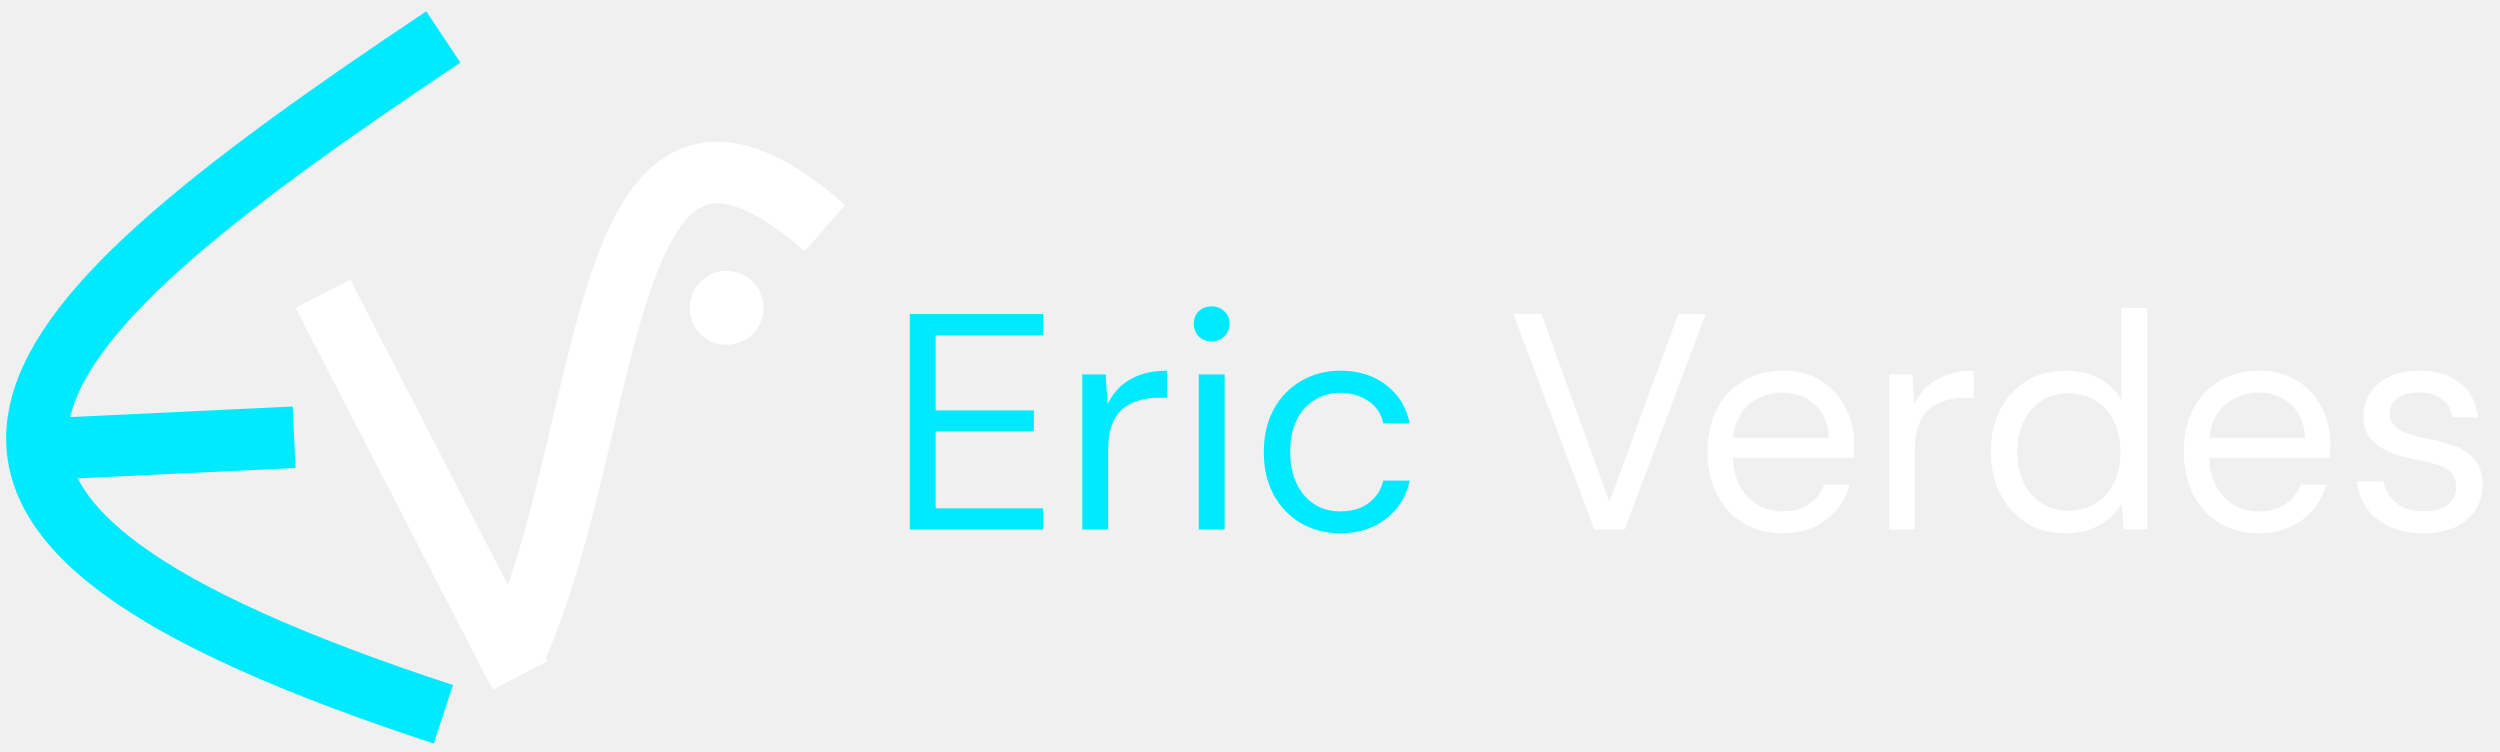
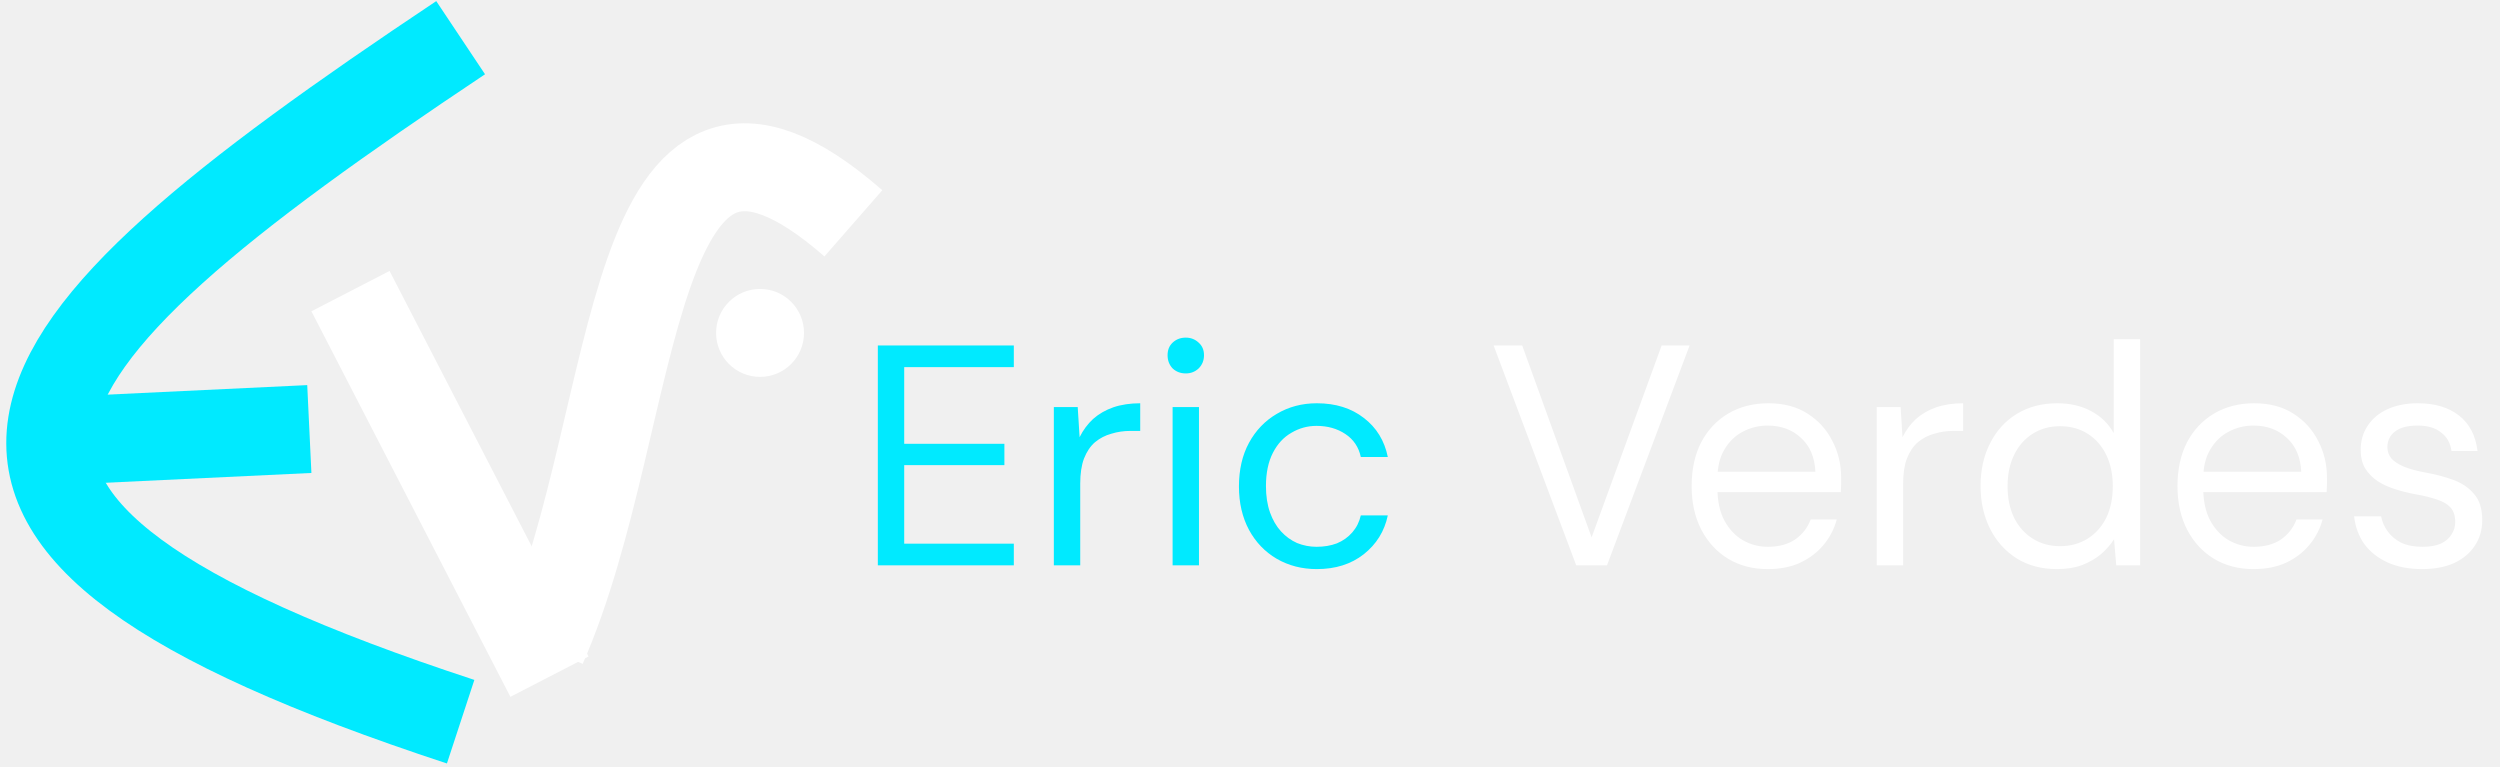
- <svg xmlns="http://www.w3.org/2000/svg" width="203" height="61" viewBox="0 0 203 61" fill="none">
-   <path d="M73.875 43V25.5H84.7V27.225H75.975V33.325H83.95V35.025H75.975V41.275H84.7V43H73.875ZM87.886 43V30.4H89.786L89.936 32.8C90.219 32.233 90.577 31.75 91.011 31.35C91.461 30.95 91.994 30.642 92.611 30.425C93.244 30.208 93.961 30.1 94.761 30.1V32.3H93.986C93.452 32.3 92.944 32.375 92.461 32.525C91.977 32.658 91.544 32.883 91.161 33.2C90.794 33.517 90.502 33.95 90.286 34.5C90.086 35.033 89.986 35.7 89.986 36.5V43H87.886ZM97.339 43V30.4H99.439V43H97.339ZM98.389 27.725C97.972 27.725 97.622 27.592 97.339 27.325C97.072 27.042 96.939 26.692 96.939 26.275C96.939 25.858 97.072 25.525 97.339 25.275C97.622 25.008 97.972 24.875 98.389 24.875C98.789 24.875 99.13 25.008 99.414 25.275C99.697 25.525 99.839 25.858 99.839 26.275C99.839 26.692 99.697 27.042 99.414 27.325C99.13 27.592 98.789 27.725 98.389 27.725ZM108.82 43.3C107.636 43.3 106.57 43.025 105.62 42.475C104.686 41.925 103.953 41.158 103.42 40.175C102.886 39.175 102.62 38.025 102.62 36.725C102.62 35.392 102.886 34.233 103.42 33.25C103.953 32.267 104.686 31.5 105.62 30.95C106.57 30.383 107.636 30.1 108.82 30.1C110.32 30.1 111.57 30.492 112.57 31.275C113.57 32.042 114.203 33.075 114.47 34.375H112.32C112.153 33.592 111.745 32.983 111.095 32.55C110.445 32.117 109.678 31.9 108.795 31.9C108.078 31.9 107.411 32.083 106.795 32.45C106.178 32.8 105.686 33.333 105.32 34.05C104.953 34.767 104.77 35.65 104.77 36.7C104.77 37.483 104.878 38.183 105.095 38.8C105.311 39.4 105.603 39.9 105.97 40.3C106.336 40.7 106.761 41.008 107.245 41.225C107.745 41.425 108.261 41.525 108.795 41.525C109.395 41.525 109.936 41.433 110.42 41.25C110.903 41.05 111.311 40.758 111.645 40.375C111.978 39.992 112.203 39.542 112.32 39.025H114.47C114.203 40.292 113.561 41.325 112.545 42.125C111.545 42.908 110.303 43.3 108.82 43.3Z" fill="#00EAFF" />
-   <path d="M129.467 43L122.892 25.5H125.167L130.692 40.775L136.267 25.5H138.492L131.917 43H129.467ZM144.705 43.3C143.521 43.3 142.471 43.025 141.555 42.475C140.655 41.925 139.946 41.158 139.43 40.175C138.913 39.175 138.655 38.017 138.655 36.7C138.655 35.367 138.905 34.208 139.405 33.225C139.921 32.242 140.638 31.475 141.555 30.925C142.488 30.375 143.555 30.1 144.755 30.1C145.988 30.1 147.03 30.375 147.88 30.925C148.746 31.475 149.405 32.2 149.855 33.1C150.321 33.983 150.555 34.958 150.555 36.025C150.555 36.192 150.555 36.367 150.555 36.55C150.555 36.733 150.546 36.942 150.53 37.175H140.23V35.55H148.505C148.455 34.4 148.071 33.5 147.355 32.85C146.655 32.2 145.771 31.875 144.705 31.875C143.988 31.875 143.321 32.042 142.705 32.375C142.105 32.692 141.621 33.167 141.255 33.8C140.888 34.417 140.705 35.192 140.705 36.125V36.825C140.705 37.858 140.888 38.725 141.255 39.425C141.638 40.125 142.13 40.65 142.73 41C143.346 41.35 144.005 41.525 144.705 41.525C145.588 41.525 146.313 41.333 146.88 40.95C147.463 40.55 147.88 40.017 148.13 39.35H150.205C150.005 40.1 149.655 40.775 149.155 41.375C148.655 41.975 148.03 42.45 147.28 42.8C146.546 43.133 145.688 43.3 144.705 43.3ZM153.389 43V30.4H155.289L155.439 32.8C155.722 32.233 156.08 31.75 156.514 31.35C156.964 30.95 157.497 30.642 158.114 30.425C158.747 30.208 159.464 30.1 160.264 30.1V32.3H159.489C158.955 32.3 158.447 32.375 157.964 32.525C157.48 32.658 157.047 32.883 156.664 33.2C156.297 33.517 156.005 33.95 155.789 34.5C155.589 35.033 155.489 35.7 155.489 36.5V43H153.389ZM167.728 43.3C166.511 43.3 165.444 43.017 164.528 42.45C163.611 41.867 162.903 41.075 162.403 40.075C161.903 39.075 161.653 37.942 161.653 36.675C161.653 35.408 161.903 34.283 162.403 33.3C162.903 32.3 163.611 31.517 164.528 30.95C165.461 30.383 166.536 30.1 167.753 30.1C168.786 30.1 169.686 30.308 170.453 30.725C171.236 31.142 171.836 31.725 172.253 32.475V25H174.353V43H172.453L172.278 40.925C172.011 41.342 171.669 41.733 171.253 42.1C170.836 42.45 170.336 42.742 169.753 42.975C169.169 43.192 168.494 43.3 167.728 43.3ZM167.978 41.475C168.811 41.475 169.544 41.275 170.178 40.875C170.811 40.475 171.303 39.925 171.653 39.225C172.003 38.508 172.178 37.667 172.178 36.7C172.178 35.75 172.003 34.917 171.653 34.2C171.303 33.483 170.811 32.925 170.178 32.525C169.544 32.125 168.811 31.925 167.978 31.925C167.161 31.925 166.436 32.125 165.803 32.525C165.169 32.925 164.678 33.483 164.328 34.2C163.978 34.917 163.803 35.75 163.803 36.7C163.803 37.667 163.978 38.508 164.328 39.225C164.678 39.925 165.169 40.475 165.803 40.875C166.436 41.275 167.161 41.475 167.978 41.475ZM183.377 43.3C182.193 43.3 181.143 43.025 180.227 42.475C179.327 41.925 178.618 41.158 178.102 40.175C177.585 39.175 177.327 38.017 177.327 36.7C177.327 35.367 177.577 34.208 178.077 33.225C178.593 32.242 179.31 31.475 180.227 30.925C181.16 30.375 182.227 30.1 183.427 30.1C184.66 30.1 185.702 30.375 186.552 30.925C187.418 31.475 188.077 32.2 188.527 33.1C188.993 33.983 189.227 34.958 189.227 36.025C189.227 36.192 189.227 36.367 189.227 36.55C189.227 36.733 189.218 36.942 189.202 37.175H178.902V35.55H187.177C187.127 34.4 186.743 33.5 186.027 32.85C185.327 32.2 184.443 31.875 183.377 31.875C182.66 31.875 181.993 32.042 181.377 32.375C180.777 32.692 180.293 33.167 179.927 33.8C179.56 34.417 179.377 35.192 179.377 36.125V36.825C179.377 37.858 179.56 38.725 179.927 39.425C180.31 40.125 180.802 40.65 181.402 41C182.018 41.35 182.677 41.525 183.377 41.525C184.26 41.525 184.985 41.333 185.552 40.95C186.135 40.55 186.552 40.017 186.802 39.35H188.877C188.677 40.1 188.327 40.775 187.827 41.375C187.327 41.975 186.702 42.45 185.952 42.8C185.218 43.133 184.36 43.3 183.377 43.3ZM196.811 43.3C195.761 43.3 194.844 43.125 194.061 42.775C193.294 42.425 192.677 41.942 192.211 41.325C191.761 40.692 191.486 39.95 191.386 39.1H193.536C193.619 39.533 193.794 39.933 194.061 40.3C194.327 40.667 194.686 40.967 195.136 41.2C195.602 41.417 196.169 41.525 196.836 41.525C197.419 41.525 197.902 41.442 198.286 41.275C198.669 41.092 198.952 40.85 199.136 40.55C199.336 40.25 199.436 39.925 199.436 39.575C199.436 39.058 199.311 38.667 199.061 38.4C198.827 38.133 198.477 37.925 198.011 37.775C197.544 37.608 196.977 37.467 196.311 37.35C195.761 37.25 195.219 37.117 194.686 36.95C194.152 36.783 193.677 36.567 193.261 36.3C192.844 36.017 192.511 35.675 192.261 35.275C192.027 34.875 191.911 34.383 191.911 33.8C191.911 33.083 192.094 32.45 192.461 31.9C192.827 31.333 193.352 30.892 194.036 30.575C194.736 30.258 195.544 30.1 196.461 30.1C197.811 30.1 198.902 30.425 199.736 31.075C200.569 31.725 201.061 32.667 201.211 33.9H199.136C199.052 33.267 198.777 32.775 198.311 32.425C197.861 32.058 197.236 31.875 196.436 31.875C195.652 31.875 195.052 32.033 194.636 32.35C194.236 32.667 194.036 33.083 194.036 33.6C194.036 33.933 194.144 34.233 194.361 34.5C194.594 34.75 194.927 34.967 195.361 35.15C195.811 35.333 196.361 35.483 197.011 35.6C197.844 35.75 198.602 35.95 199.286 36.2C199.969 36.45 200.519 36.825 200.936 37.325C201.369 37.808 201.586 38.5 201.586 39.4C201.586 40.183 201.386 40.867 200.986 41.45C200.602 42.033 200.052 42.492 199.336 42.825C198.619 43.142 197.777 43.3 196.811 43.3Z" fill="white" />
-   <path d="M36 3C-2.423 28.622 -13.246 41.831 36 58" stroke="#00EAFF" stroke-width="5" />
-   <line x1="2.881" y1="36.503" x2="23.881" y2="35.503" stroke="#00EAFF" stroke-width="5" />
-   <line x1="26.222" y1="23.853" x2="42.222" y2="54.853" stroke="white" stroke-width="5" />
-   <path d="M41.986 52.519C50.158 33.937 48.354 2.228 66.986 18.519" stroke="white" stroke-width="5" />
-   <circle cx="59" cy="25" r="3" fill="white" />
+ <svg xmlns="http://www.w3.org/2000/svg" width="199" height="61" viewBox="0 0 199 61" fill="none">
+   <path d="M69.875 45V27.5H80.7V29.225H71.975V35.325H79.95V37.025H71.975V43.275H80.7V45H69.875ZM83.886 45V32.4H85.786L85.936 34.8C86.219 34.233 86.577 33.75 87.011 33.35C87.461 32.95 87.994 32.642 88.611 32.425C89.244 32.208 89.961 32.1 90.761 32.1V34.3H89.986C89.452 34.3 88.944 34.375 88.461 34.525C87.977 34.658 87.544 34.883 87.161 35.2C86.794 35.517 86.502 35.95 86.286 36.5C86.086 37.033 85.986 37.7 85.986 38.5V45H83.886ZM93.339 45V32.4H95.439V45H93.339ZM94.389 29.725C93.972 29.725 93.622 29.592 93.339 29.325C93.072 29.042 92.939 28.692 92.939 28.275C92.939 27.858 93.072 27.525 93.339 27.275C93.622 27.008 93.972 26.875 94.389 26.875C94.789 26.875 95.13 27.008 95.414 27.275C95.697 27.525 95.839 27.858 95.839 28.275C95.839 28.692 95.697 29.042 95.414 29.325C95.13 29.592 94.789 29.725 94.389 29.725ZM104.82 45.3C103.636 45.3 102.57 45.025 101.62 44.475C100.686 43.925 99.953 43.158 99.419 42.175C98.886 41.175 98.62 40.025 98.62 38.725C98.62 37.392 98.886 36.233 99.419 35.25C99.953 34.267 100.686 33.5 101.62 32.95C102.57 32.383 103.636 32.1 104.82 32.1C106.32 32.1 107.57 32.492 108.57 33.275C109.57 34.042 110.203 35.075 110.47 36.375H108.32C108.153 35.592 107.745 34.983 107.095 34.55C106.445 34.117 105.678 33.9 104.795 33.9C104.078 33.9 103.411 34.083 102.795 34.45C102.178 34.8 101.686 35.333 101.32 36.05C100.953 36.767 100.77 37.65 100.77 38.7C100.77 39.483 100.878 40.183 101.095 40.8C101.311 41.4 101.603 41.9 101.97 42.3C102.336 42.7 102.761 43.008 103.245 43.225C103.745 43.425 104.261 43.525 104.795 43.525C105.395 43.525 105.936 43.433 106.42 43.25C106.903 43.05 107.311 42.758 107.645 42.375C107.978 41.992 108.203 41.542 108.32 41.025H110.47C110.203 42.292 109.561 43.325 108.545 44.125C107.545 44.908 106.303 45.3 104.82 45.3Z" fill="#00EAFF" />
+   <path d="M125.467 45L118.892 27.5H121.167L126.692 42.775L132.267 27.5H134.492L127.917 45H125.467ZM140.705 45.3C139.521 45.3 138.471 45.025 137.555 44.475C136.655 43.925 135.946 43.158 135.43 42.175C134.913 41.175 134.655 40.017 134.655 38.7C134.655 37.367 134.905 36.208 135.405 35.225C135.921 34.242 136.638 33.475 137.555 32.925C138.488 32.375 139.555 32.1 140.755 32.1C141.988 32.1 143.03 32.375 143.88 32.925C144.746 33.475 145.405 34.2 145.855 35.1C146.321 35.983 146.555 36.958 146.555 38.025C146.555 38.192 146.555 38.367 146.555 38.55C146.555 38.733 146.546 38.942 146.53 39.175H136.23V37.55H144.505C144.455 36.4 144.071 35.5 143.355 34.85C142.655 34.2 141.771 33.875 140.705 33.875C139.988 33.875 139.321 34.042 138.705 34.375C138.105 34.692 137.621 35.167 137.255 35.8C136.888 36.417 136.705 37.192 136.705 38.125V38.825C136.705 39.858 136.888 40.725 137.255 41.425C137.638 42.125 138.13 42.65 138.73 43C139.346 43.35 140.005 43.525 140.705 43.525C141.588 43.525 142.313 43.333 142.88 42.95C143.463 42.55 143.88 42.017 144.13 41.35H146.205C146.005 42.1 145.655 42.775 145.155 43.375C144.655 43.975 144.03 44.45 143.28 44.8C142.546 45.133 141.688 45.3 140.705 45.3ZM149.389 45V32.4H151.289L151.439 34.8C151.722 34.233 152.08 33.75 152.514 33.35C152.964 32.95 153.497 32.642 154.114 32.425C154.747 32.208 155.464 32.1 156.264 32.1V34.3H155.489C154.955 34.3 154.447 34.375 153.964 34.525C153.48 34.658 153.047 34.883 152.664 35.2C152.297 35.517 152.005 35.95 151.789 36.5C151.589 37.033 151.489 37.7 151.489 38.5V45H149.389ZM163.728 45.3C162.511 45.3 161.444 45.017 160.528 44.45C159.611 43.867 158.903 43.075 158.403 42.075C157.903 41.075 157.653 39.942 157.653 38.675C157.653 37.408 157.903 36.283 158.403 35.3C158.903 34.3 159.611 33.517 160.528 32.95C161.461 32.383 162.536 32.1 163.753 32.1C164.786 32.1 165.686 32.308 166.453 32.725C167.236 33.142 167.836 33.725 168.253 34.475V27H170.353V45H168.453L168.278 42.925C168.011 43.342 167.669 43.733 167.253 44.1C166.836 44.45 166.336 44.742 165.753 44.975C165.169 45.192 164.494 45.3 163.728 45.3ZM163.978 43.475C164.811 43.475 165.544 43.275 166.178 42.875C166.811 42.475 167.303 41.925 167.653 41.225C168.003 40.508 168.178 39.667 168.178 38.7C168.178 37.75 168.003 36.917 167.653 36.2C167.303 35.483 166.811 34.925 166.178 34.525C165.544 34.125 164.811 33.925 163.978 33.925C163.161 33.925 162.436 34.125 161.803 34.525C161.169 34.925 160.678 35.483 160.328 36.2C159.978 36.917 159.803 37.75 159.803 38.7C159.803 39.667 159.978 40.508 160.328 41.225C160.678 41.925 161.169 42.475 161.803 42.875C162.436 43.275 163.161 43.475 163.978 43.475ZM179.377 45.3C178.193 45.3 177.143 45.025 176.227 44.475C175.327 43.925 174.618 43.158 174.102 42.175C173.585 41.175 173.327 40.017 173.327 38.7C173.327 37.367 173.577 36.208 174.077 35.225C174.593 34.242 175.31 33.475 176.227 32.925C177.16 32.375 178.227 32.1 179.427 32.1C180.66 32.1 181.702 32.375 182.552 32.925C183.418 33.475 184.077 34.2 184.527 35.1C184.993 35.983 185.227 36.958 185.227 38.025C185.227 38.192 185.227 38.367 185.227 38.55C185.227 38.733 185.218 38.942 185.202 39.175H174.902V37.55H183.177C183.127 36.4 182.743 35.5 182.027 34.85C181.327 34.2 180.443 33.875 179.377 33.875C178.66 33.875 177.993 34.042 177.377 34.375C176.777 34.692 176.293 35.167 175.927 35.8C175.56 36.417 175.377 37.192 175.377 38.125V38.825C175.377 39.858 175.56 40.725 175.927 41.425C176.31 42.125 176.802 42.65 177.402 43C178.018 43.35 178.677 43.525 179.377 43.525C180.26 43.525 180.985 43.333 181.552 42.95C182.135 42.55 182.552 42.017 182.802 41.35H184.877C184.677 42.1 184.327 42.775 183.827 43.375C183.327 43.975 182.702 44.45 181.952 44.8C181.218 45.133 180.36 45.3 179.377 45.3ZM192.811 45.3C191.761 45.3 190.844 45.125 190.061 44.775C189.294 44.425 188.677 43.942 188.211 43.325C187.761 42.692 187.486 41.95 187.386 41.1H189.536C189.619 41.533 189.794 41.933 190.061 42.3C190.327 42.667 190.686 42.967 191.136 43.2C191.602 43.417 192.169 43.525 192.836 43.525C193.419 43.525 193.902 43.442 194.286 43.275C194.669 43.092 194.952 42.85 195.136 42.55C195.336 42.25 195.436 41.925 195.436 41.575C195.436 41.058 195.311 40.667 195.061 40.4C194.827 40.133 194.477 39.925 194.011 39.775C193.544 39.608 192.977 39.467 192.311 39.35C191.761 39.25 191.219 39.117 190.686 38.95C190.152 38.783 189.677 38.567 189.261 38.3C188.844 38.017 188.511 37.675 188.261 37.275C188.027 36.875 187.911 36.383 187.911 35.8C187.911 35.083 188.094 34.45 188.461 33.9C188.827 33.333 189.352 32.892 190.036 32.575C190.736 32.258 191.544 32.1 192.461 32.1C193.811 32.1 194.902 32.425 195.736 33.075C196.569 33.725 197.061 34.667 197.211 35.9H195.136C195.052 35.267 194.777 34.775 194.311 34.425C193.861 34.058 193.236 33.875 192.436 33.875C191.652 33.875 191.052 34.033 190.636 34.35C190.236 34.667 190.036 35.083 190.036 35.6C190.036 35.933 190.144 36.233 190.361 36.5C190.594 36.75 190.927 36.967 191.361 37.15C191.811 37.333 192.361 37.483 193.011 37.6C193.844 37.75 194.602 37.95 195.286 38.2C195.969 38.45 196.519 38.825 196.936 39.325C197.369 39.808 197.586 40.5 197.586 41.4C197.586 42.183 197.386 42.867 196.986 43.45C196.602 44.033 196.052 44.492 195.336 44.825C194.619 45.142 193.777 45.3 192.811 45.3Z" fill="white" />
+   <path d="M36.667 3C-1.368 28.364 -12.082 41.44 36.667 57.446" stroke="#00EAFF" stroke-width="7" />
+   <line x1="3.834" y1="35.141" x2="24.622" y2="34.151" stroke="#00EAFF" stroke-width="7" />
+   <line y1="-3.5" x2="34.534" y2="-3.5" transform="matrix(0.458642 0.888621 -0.88862 0.458644 24.7886 24.7784)" stroke="white" stroke-width="7" />
+   <path d="M43.178 51.435C51.268 33.04 49.483 1.65 67.927 17.777" stroke="white" stroke-width="7" />
+   <circle cx="60.5" cy="26.5" r="3.5" fill="white" />
</svg>
